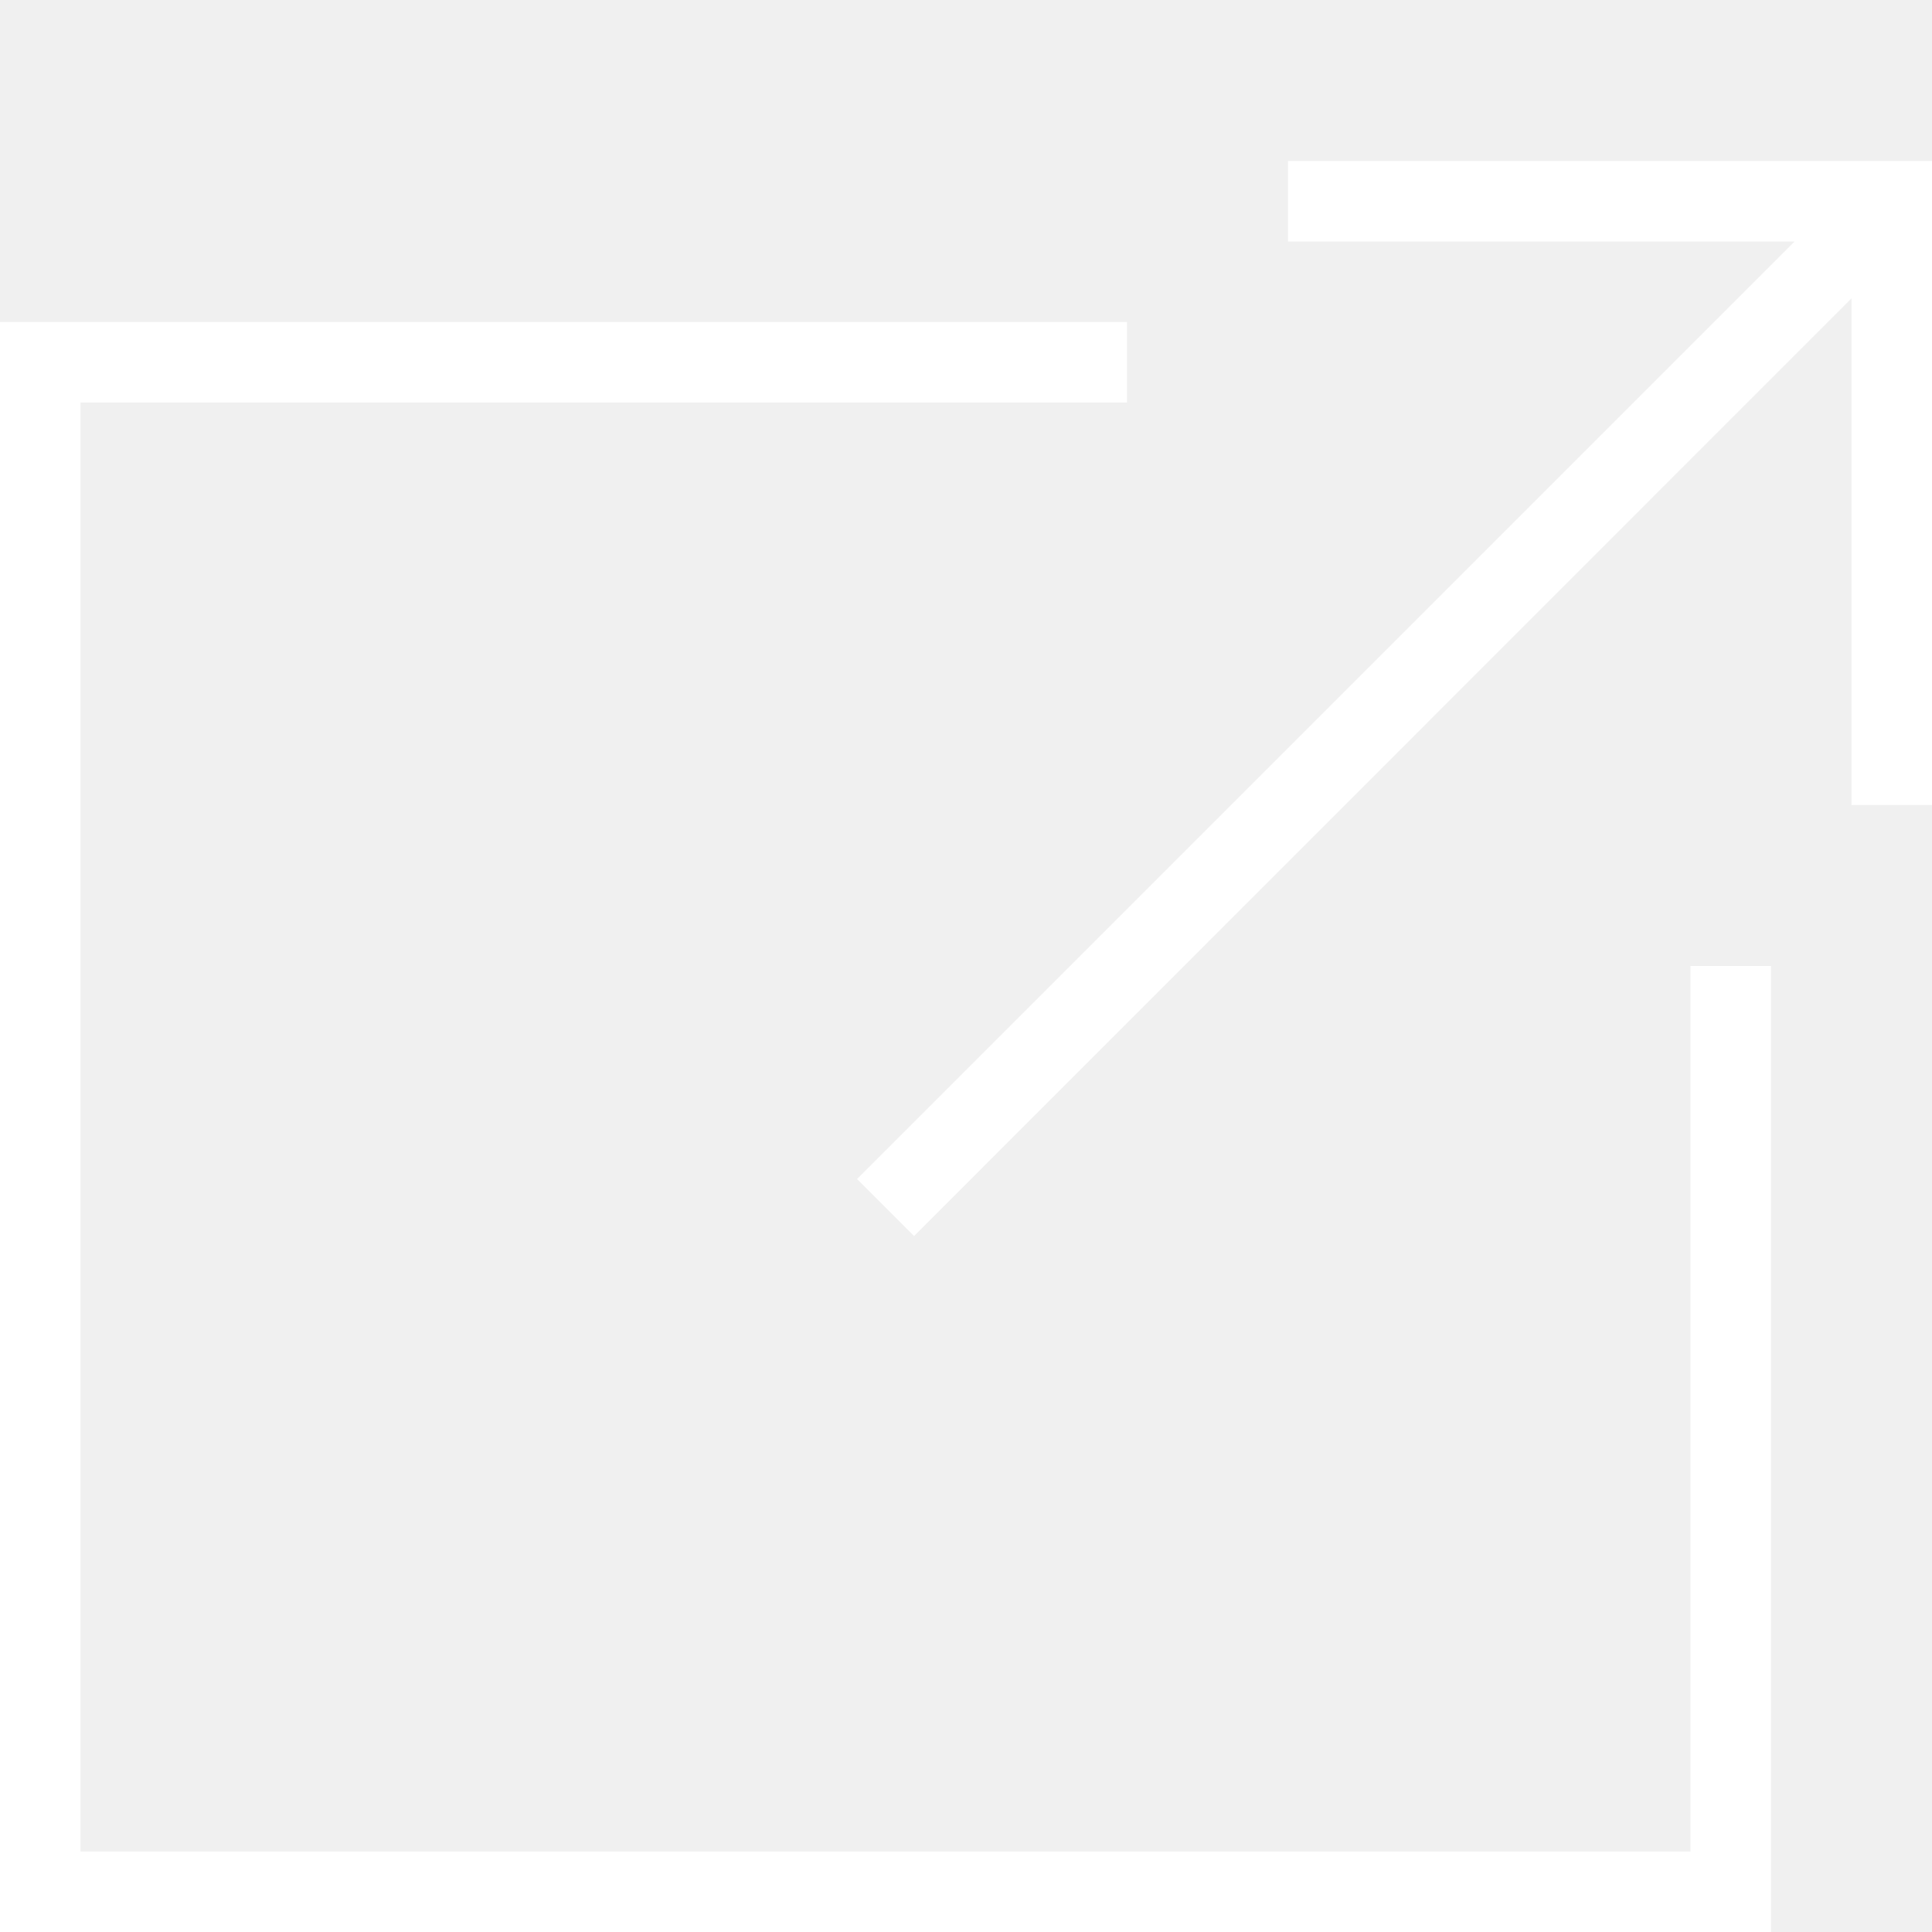
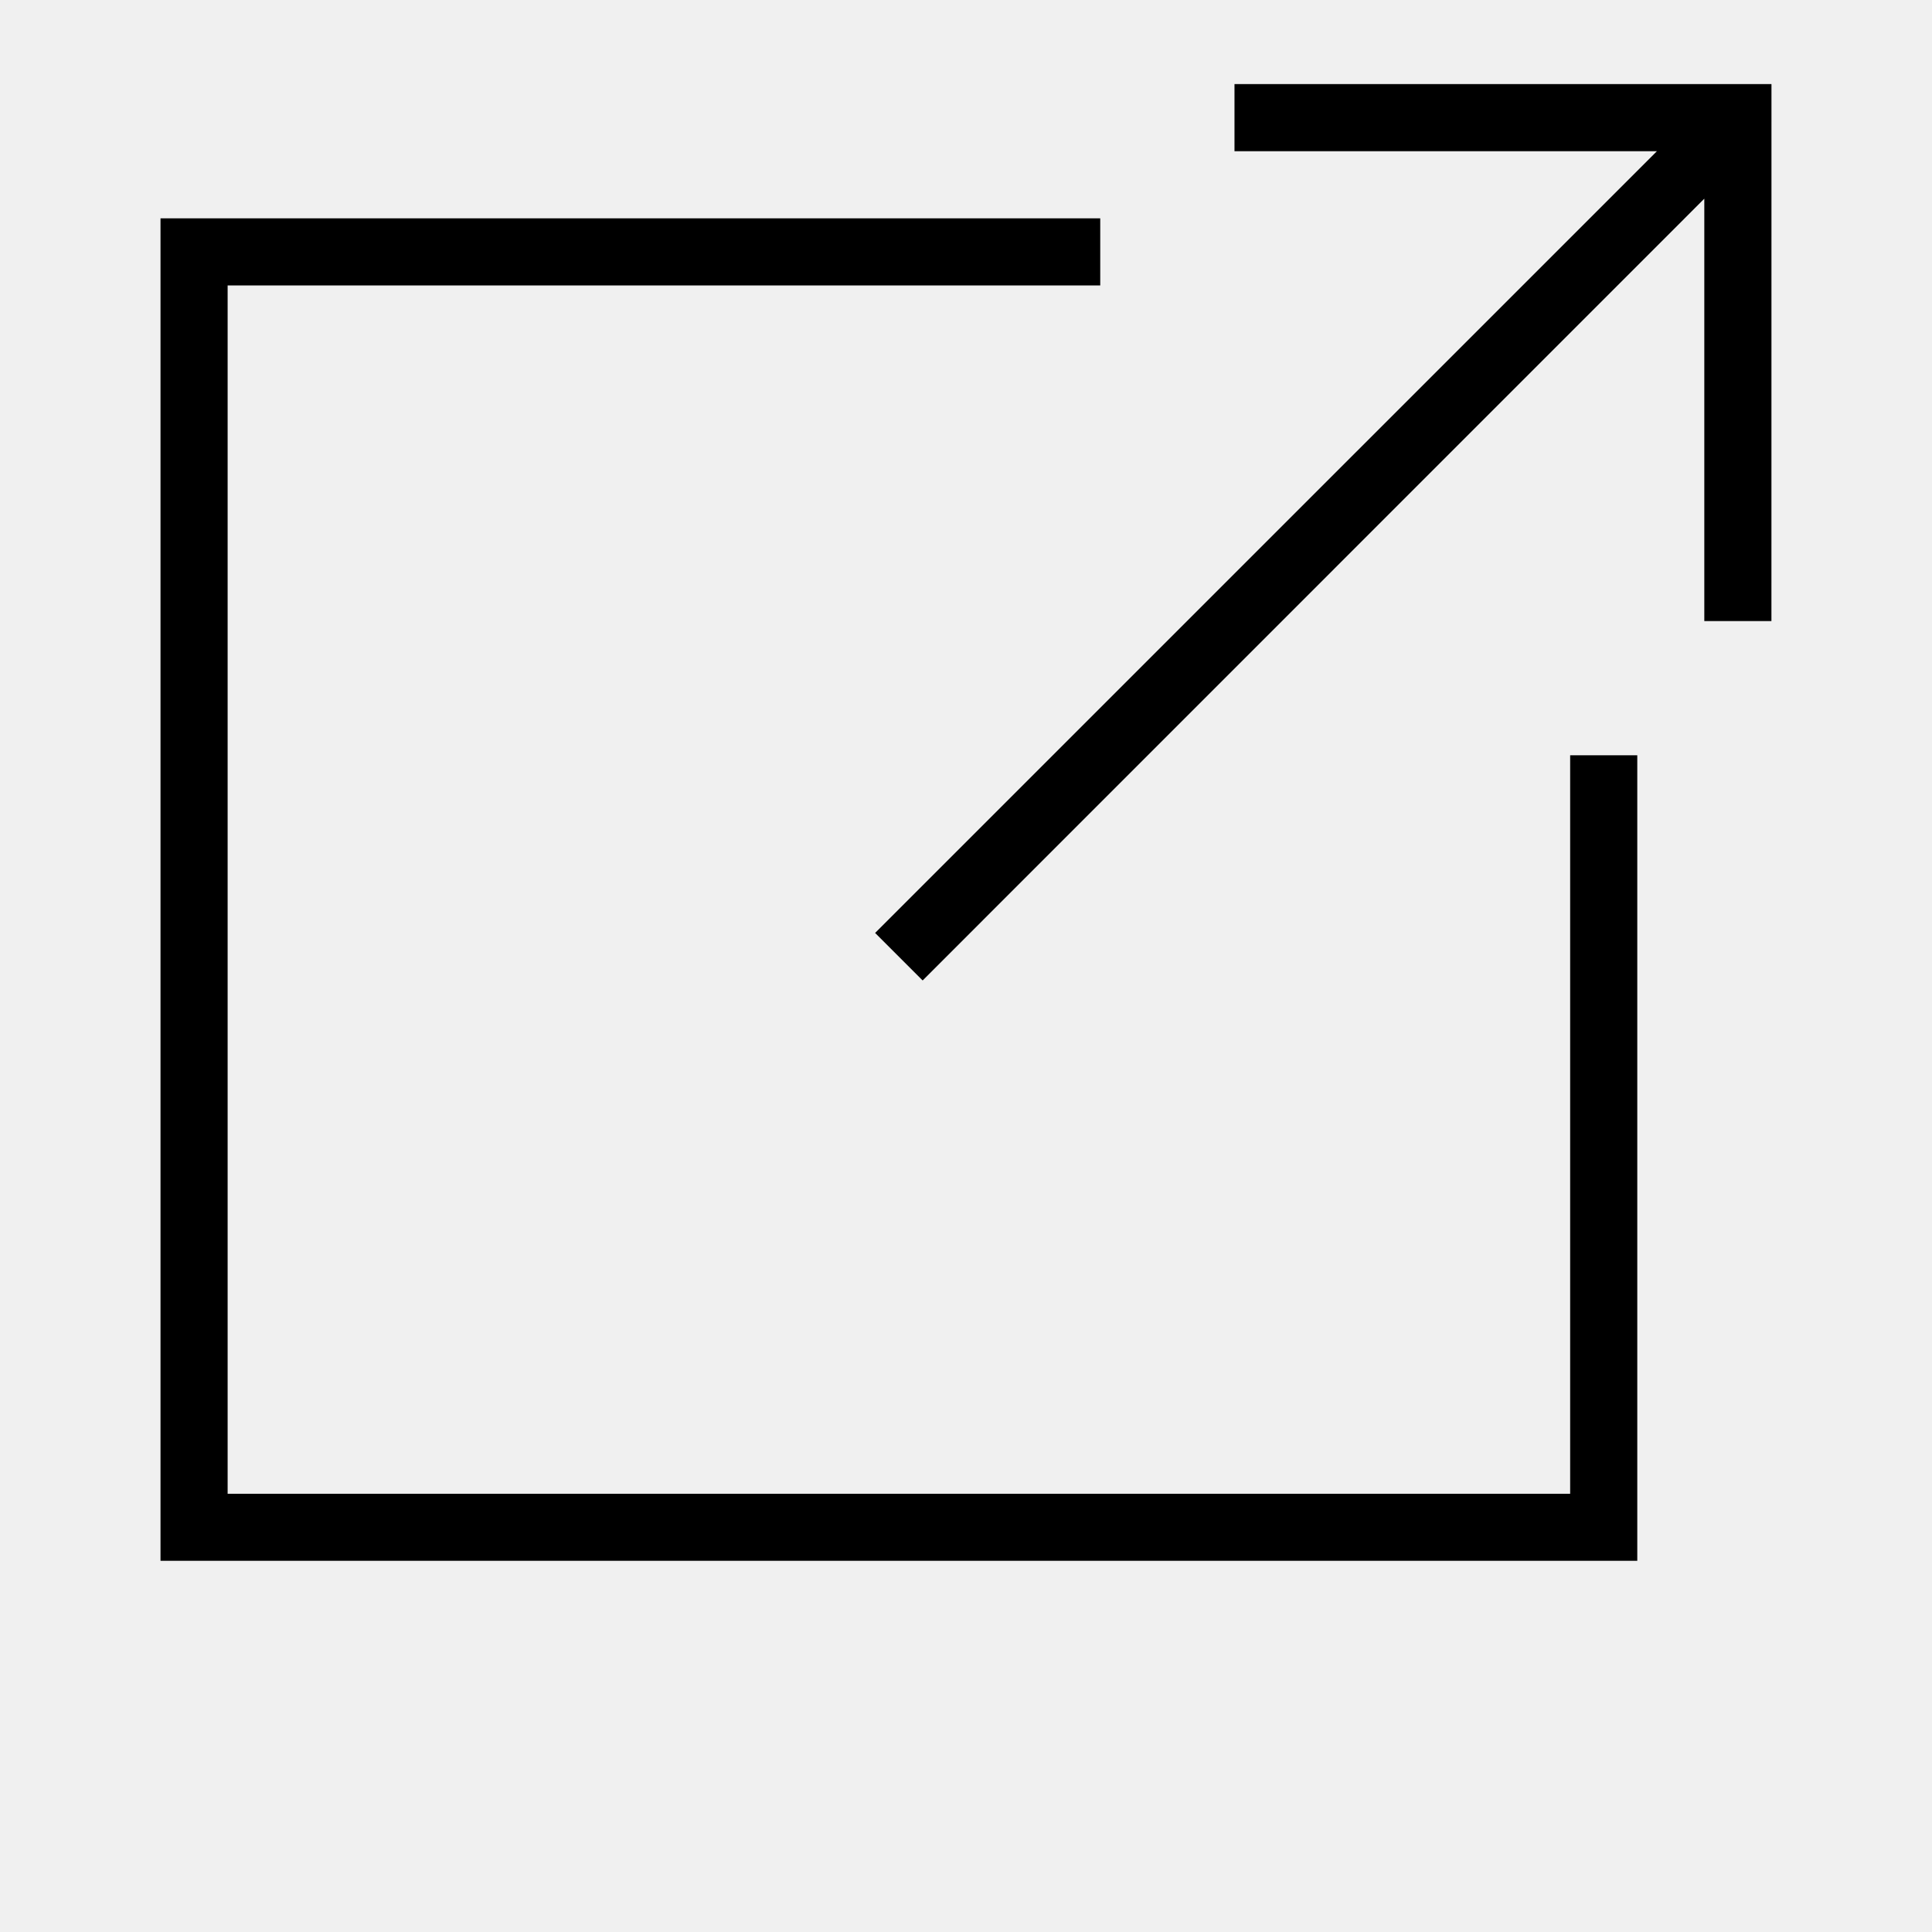
- <svg xmlns="http://www.w3.org/2000/svg" width="18" height="18" viewBox="0 0 18 18">
+ <svg xmlns="http://www.w3.org/2000/svg" width="135" height="135" viewBox="0 0 135 135">
  <defs>
    <clipPath id="b">
-       <rect width="18" height="18" />
+       <rect width="135" height="135" />
    </clipPath>
  </defs>
  <g id="a" clip-path="url(#b)">
-     <path d="M10.5,3.25H.75v13.5h15V8.5h.75v9H0V2.5H10.5ZM18,7h-.75V2.28L8.516,11.016l-.531-.531L16.72,1.75H12V1h6Z" transform="translate(0 0.5)" fill="#fff" fill-rule="evenodd" />
+     <path d="M65.664,15.071H4.69V99.5H98.5V47.9h4.69v56.284H0V10.381H65.664Zm46.9,23.451h-4.69V9.006L53.254,63.634l-3.321-3.321L104.561,5.69H75.045V1h37.522Z" transform="translate(11.216 4.877)" fill-rule="evenodd" />
  </g>
</svg>
